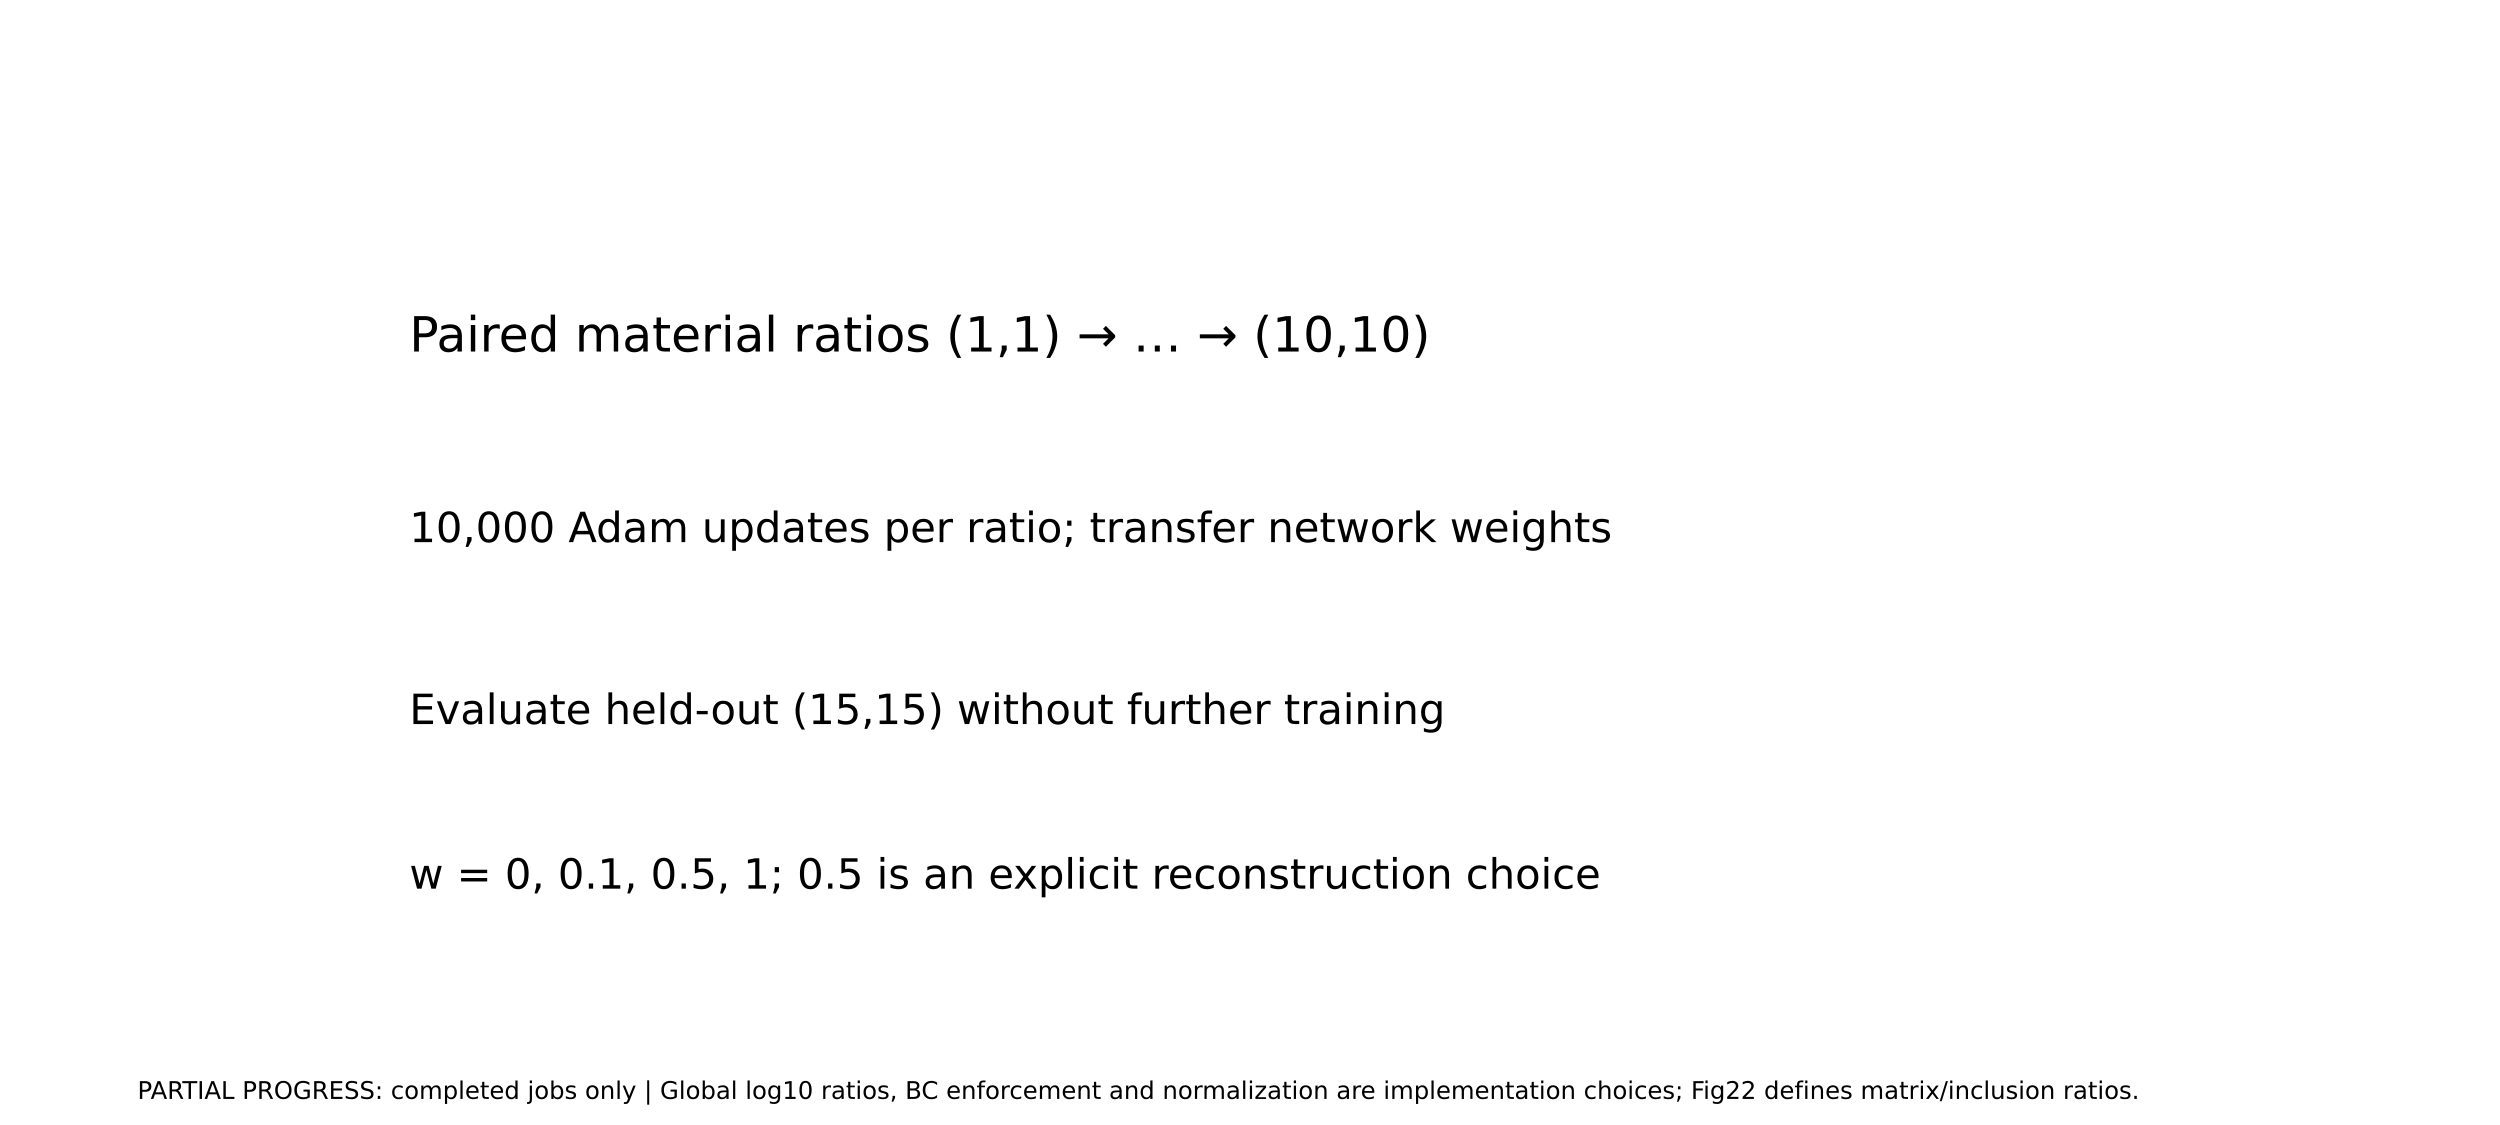
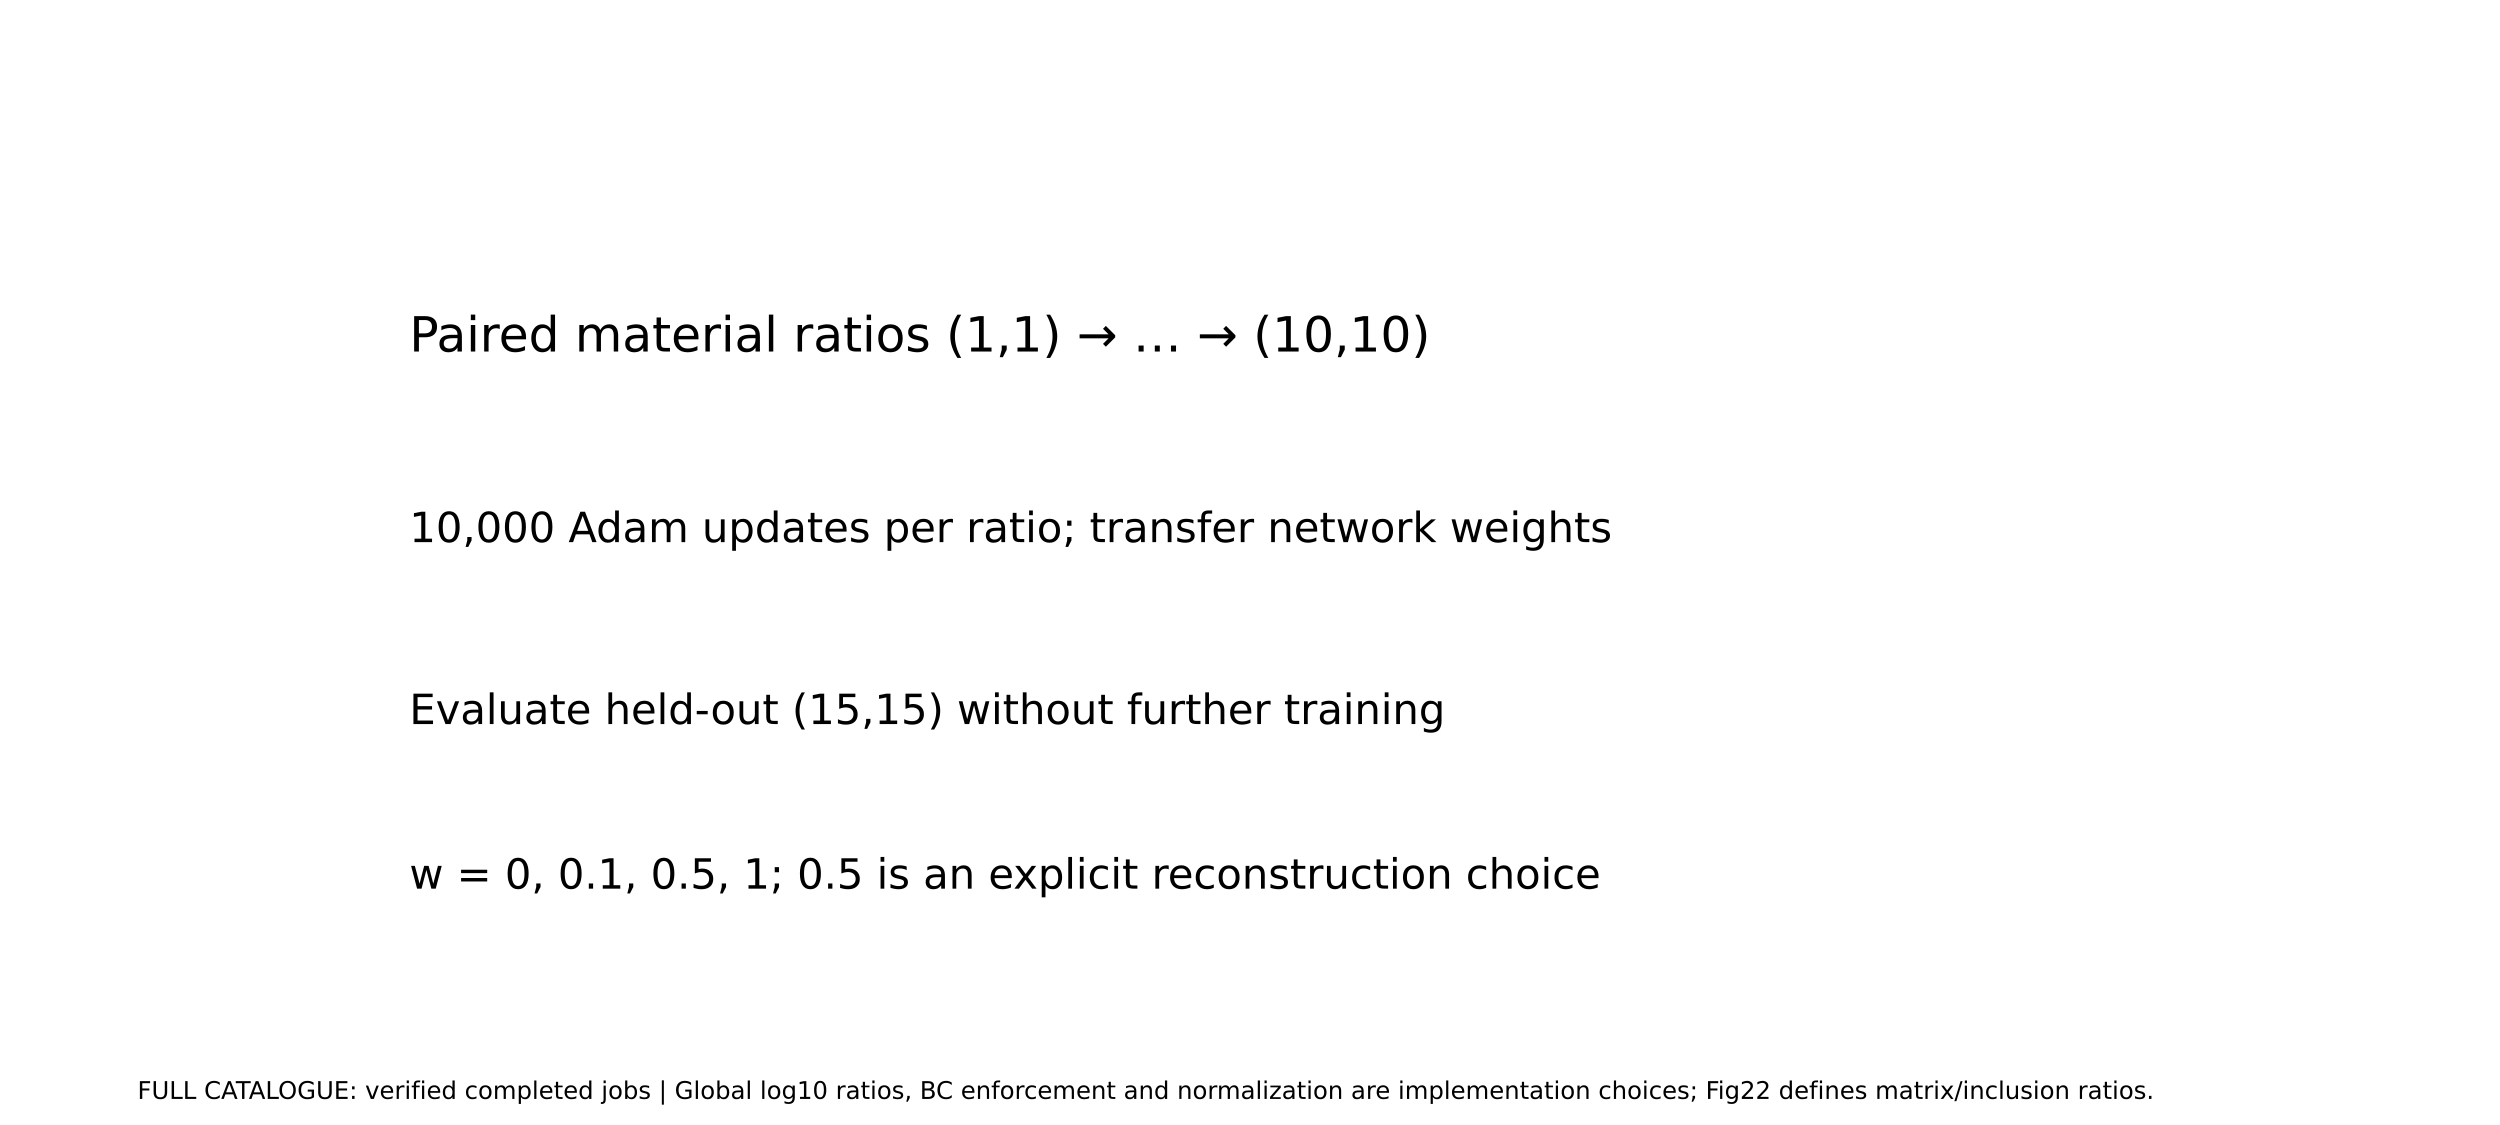
<svg xmlns="http://www.w3.org/2000/svg" width="720pt" height="324pt" viewBox="0 0 720 324" version="1.1">
  <defs>
    <style type="text/css">*{stroke-linejoin: round; stroke-linecap: butt}</style>
  </defs>
  <g id="figure_1">
    <g id="patch_1">
      <path d="M 0 324  L 720 324  L 720 0  L 0 0  z " style="fill: #ffffff" />
    </g>
    <g id="axes_1">
      <g id="text_1">
        <text style="font-size: 14px; font-family: 'DejaVu Sans'; text-anchor: start" x="117.9" y="101.25" transform="rotate(-0 117.9 101.25)">Paired material ratios (1,1) → … → (10,10)</text>
      </g>
      <g id="text_2">
        <text style="font-size: 12px; font-family: 'DejaVu Sans'; text-anchor: start" x="117.9" y="156.136" transform="rotate(-0 117.9 156.1356)">10,000 Adam updates per ratio; transfer network weights</text>
      </g>
      <g id="text_3">
        <text style="font-size: 12px; font-family: 'DejaVu Sans'; text-anchor: start" x="117.9" y="208.526" transform="rotate(-0 117.9 208.5264)">Evaluate held-out (15,15) without further training</text>
      </g>
      <g id="text_4">
        <text style="font-size: 12px; font-family: 'DejaVu Sans'; text-anchor: start" x="117.9" y="255.928" transform="rotate(-0 117.9 255.9276)">w = 0, 0.1, 0.5, 1; 0.5 is an explicit reconstruction choice</text>
      </g>
    </g>
    <g id="text_5">
-       <text style="font-size: 7px; font-family: 'DejaVu Sans'; text-anchor: start" x="39.6" y="316.486" transform="rotate(-0 39.6 316.4864)">PARTIAL PROGRESS: completed jobs only | Global log10 ratios, BC enforcement and normalization are implementation choices; Fig22 defines matrix/inclusion ratios.</text>
+       <text style="font-size: 7px; font-family: 'DejaVu Sans'; text-anchor: start" x="39.6" y="316.486" transform="rotate(-0 39.6 316.4864)">FULL CATALOGUE: verified completed jobs | Global log10 ratios, BC enforcement and normalization are implementation choices; Fig22 defines matrix/inclusion ratios.</text>
    </g>
  </g>
</svg>
